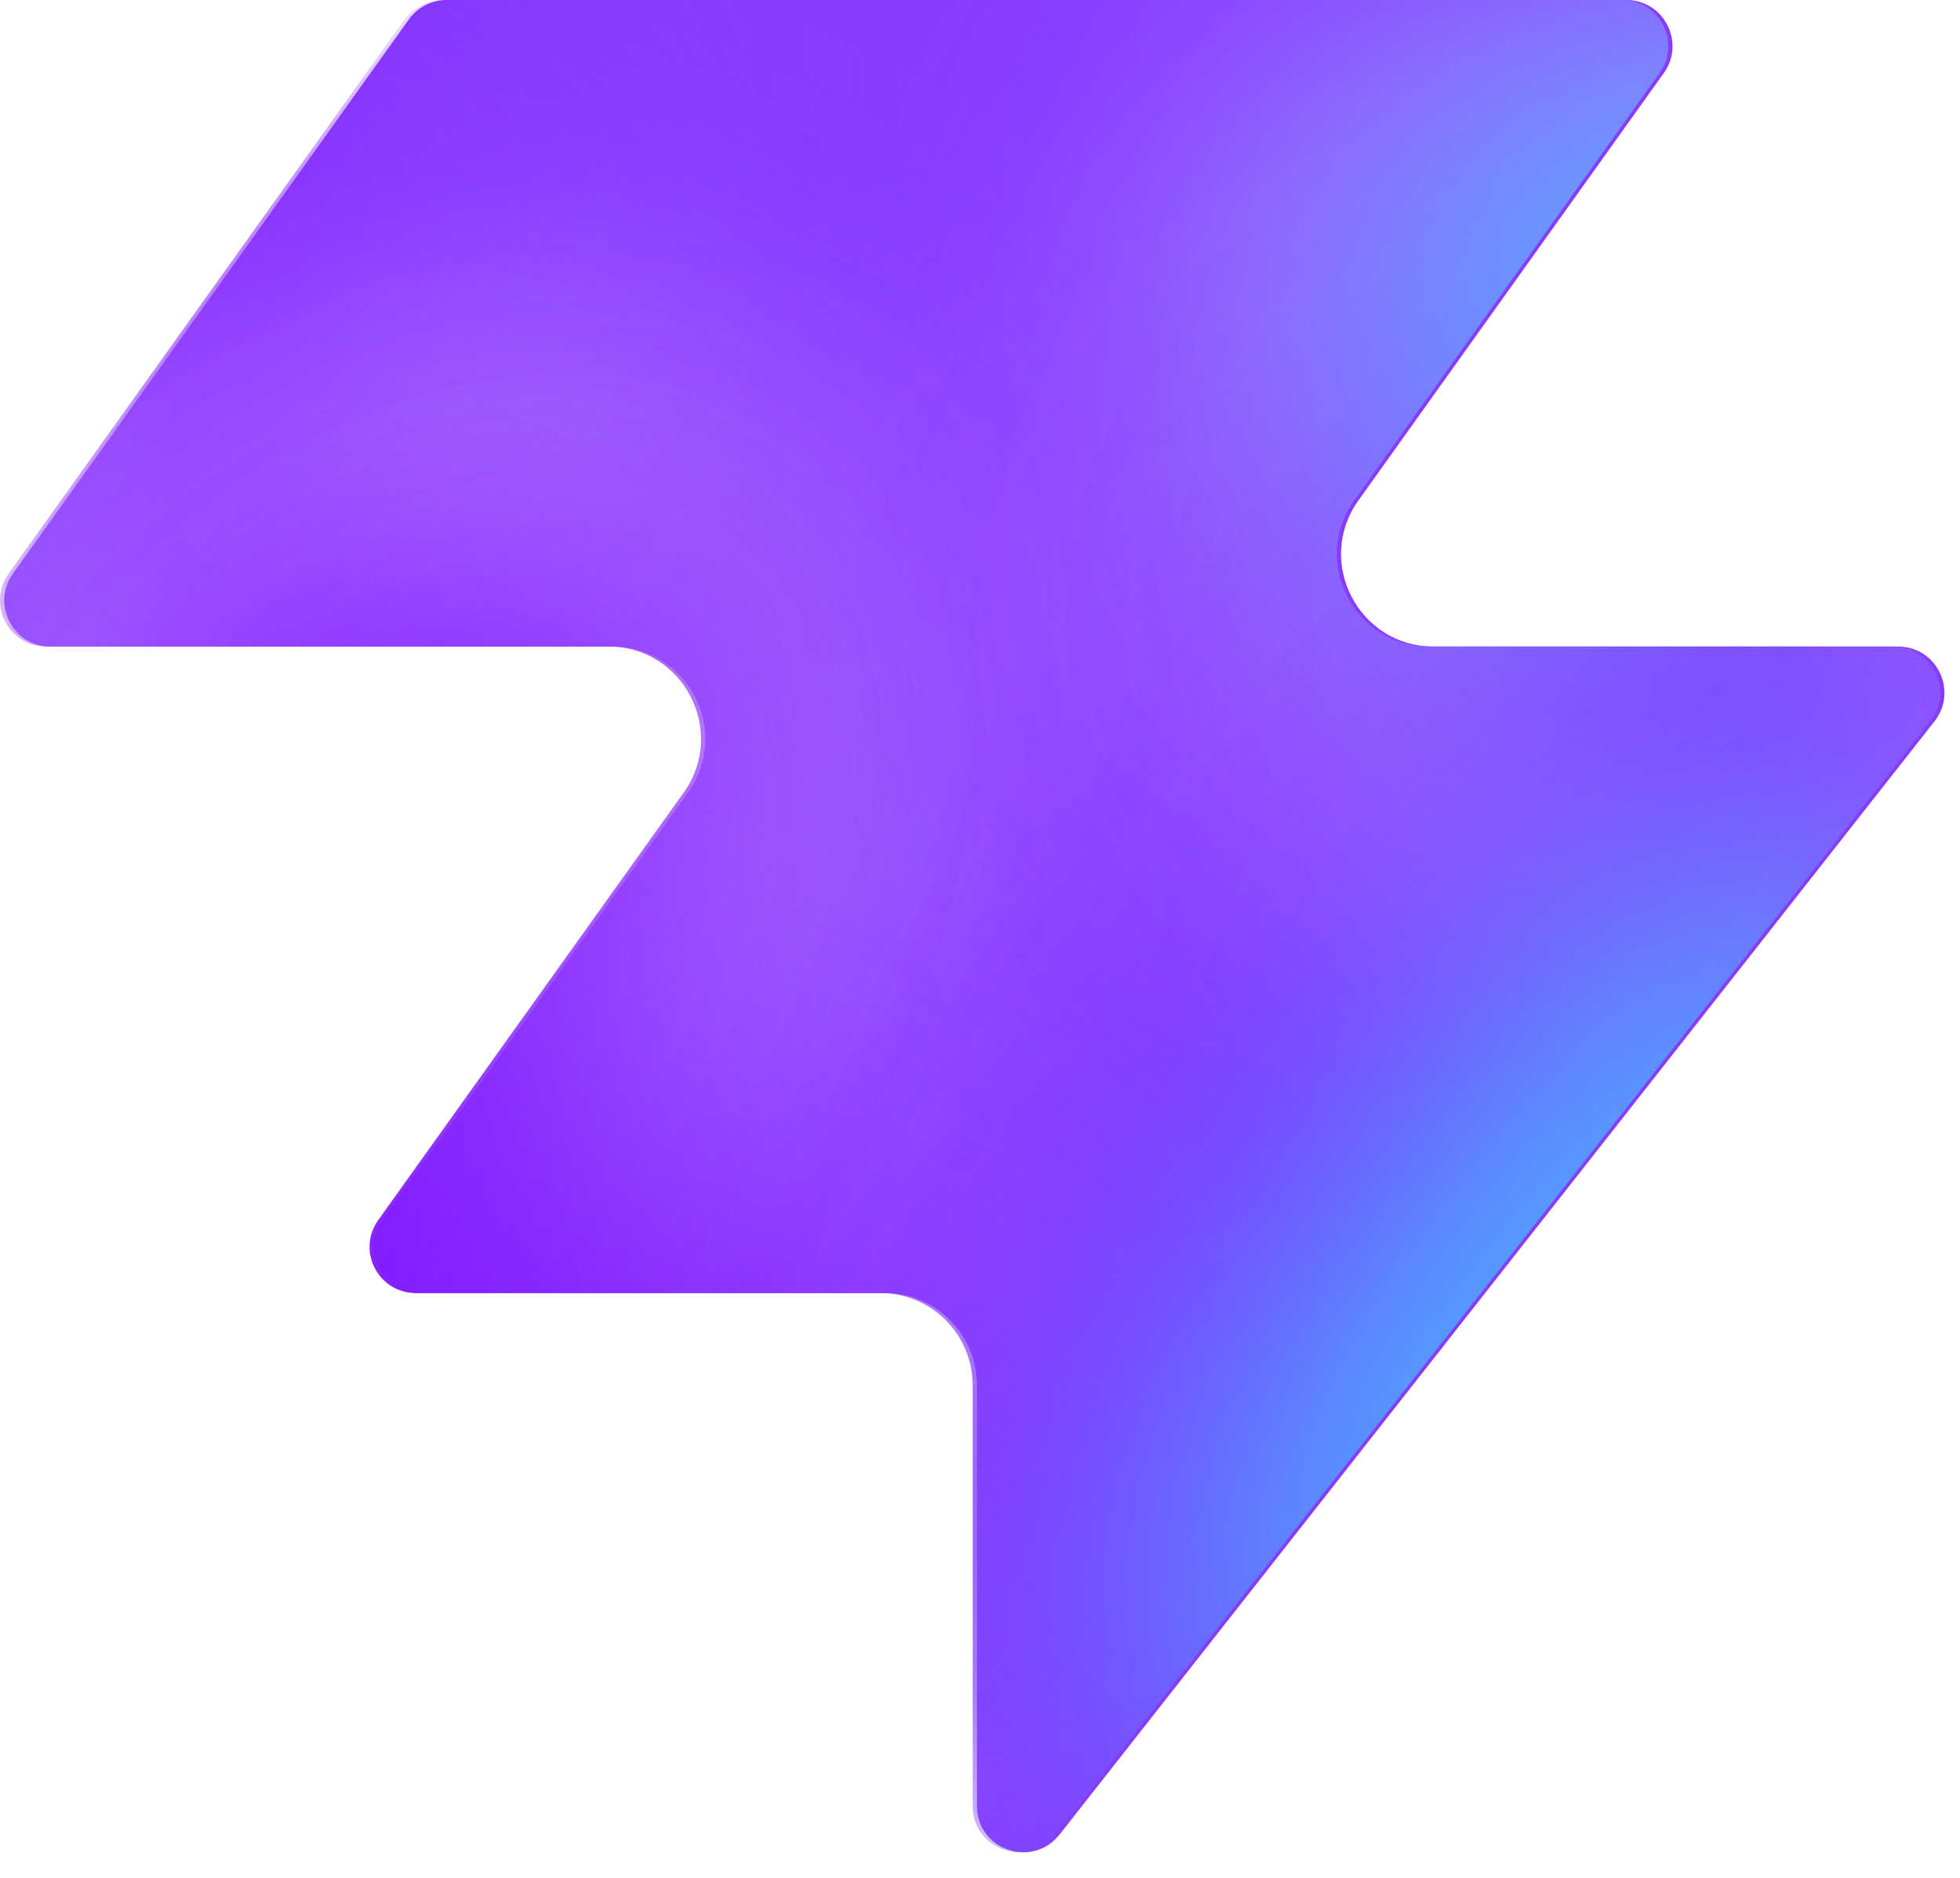
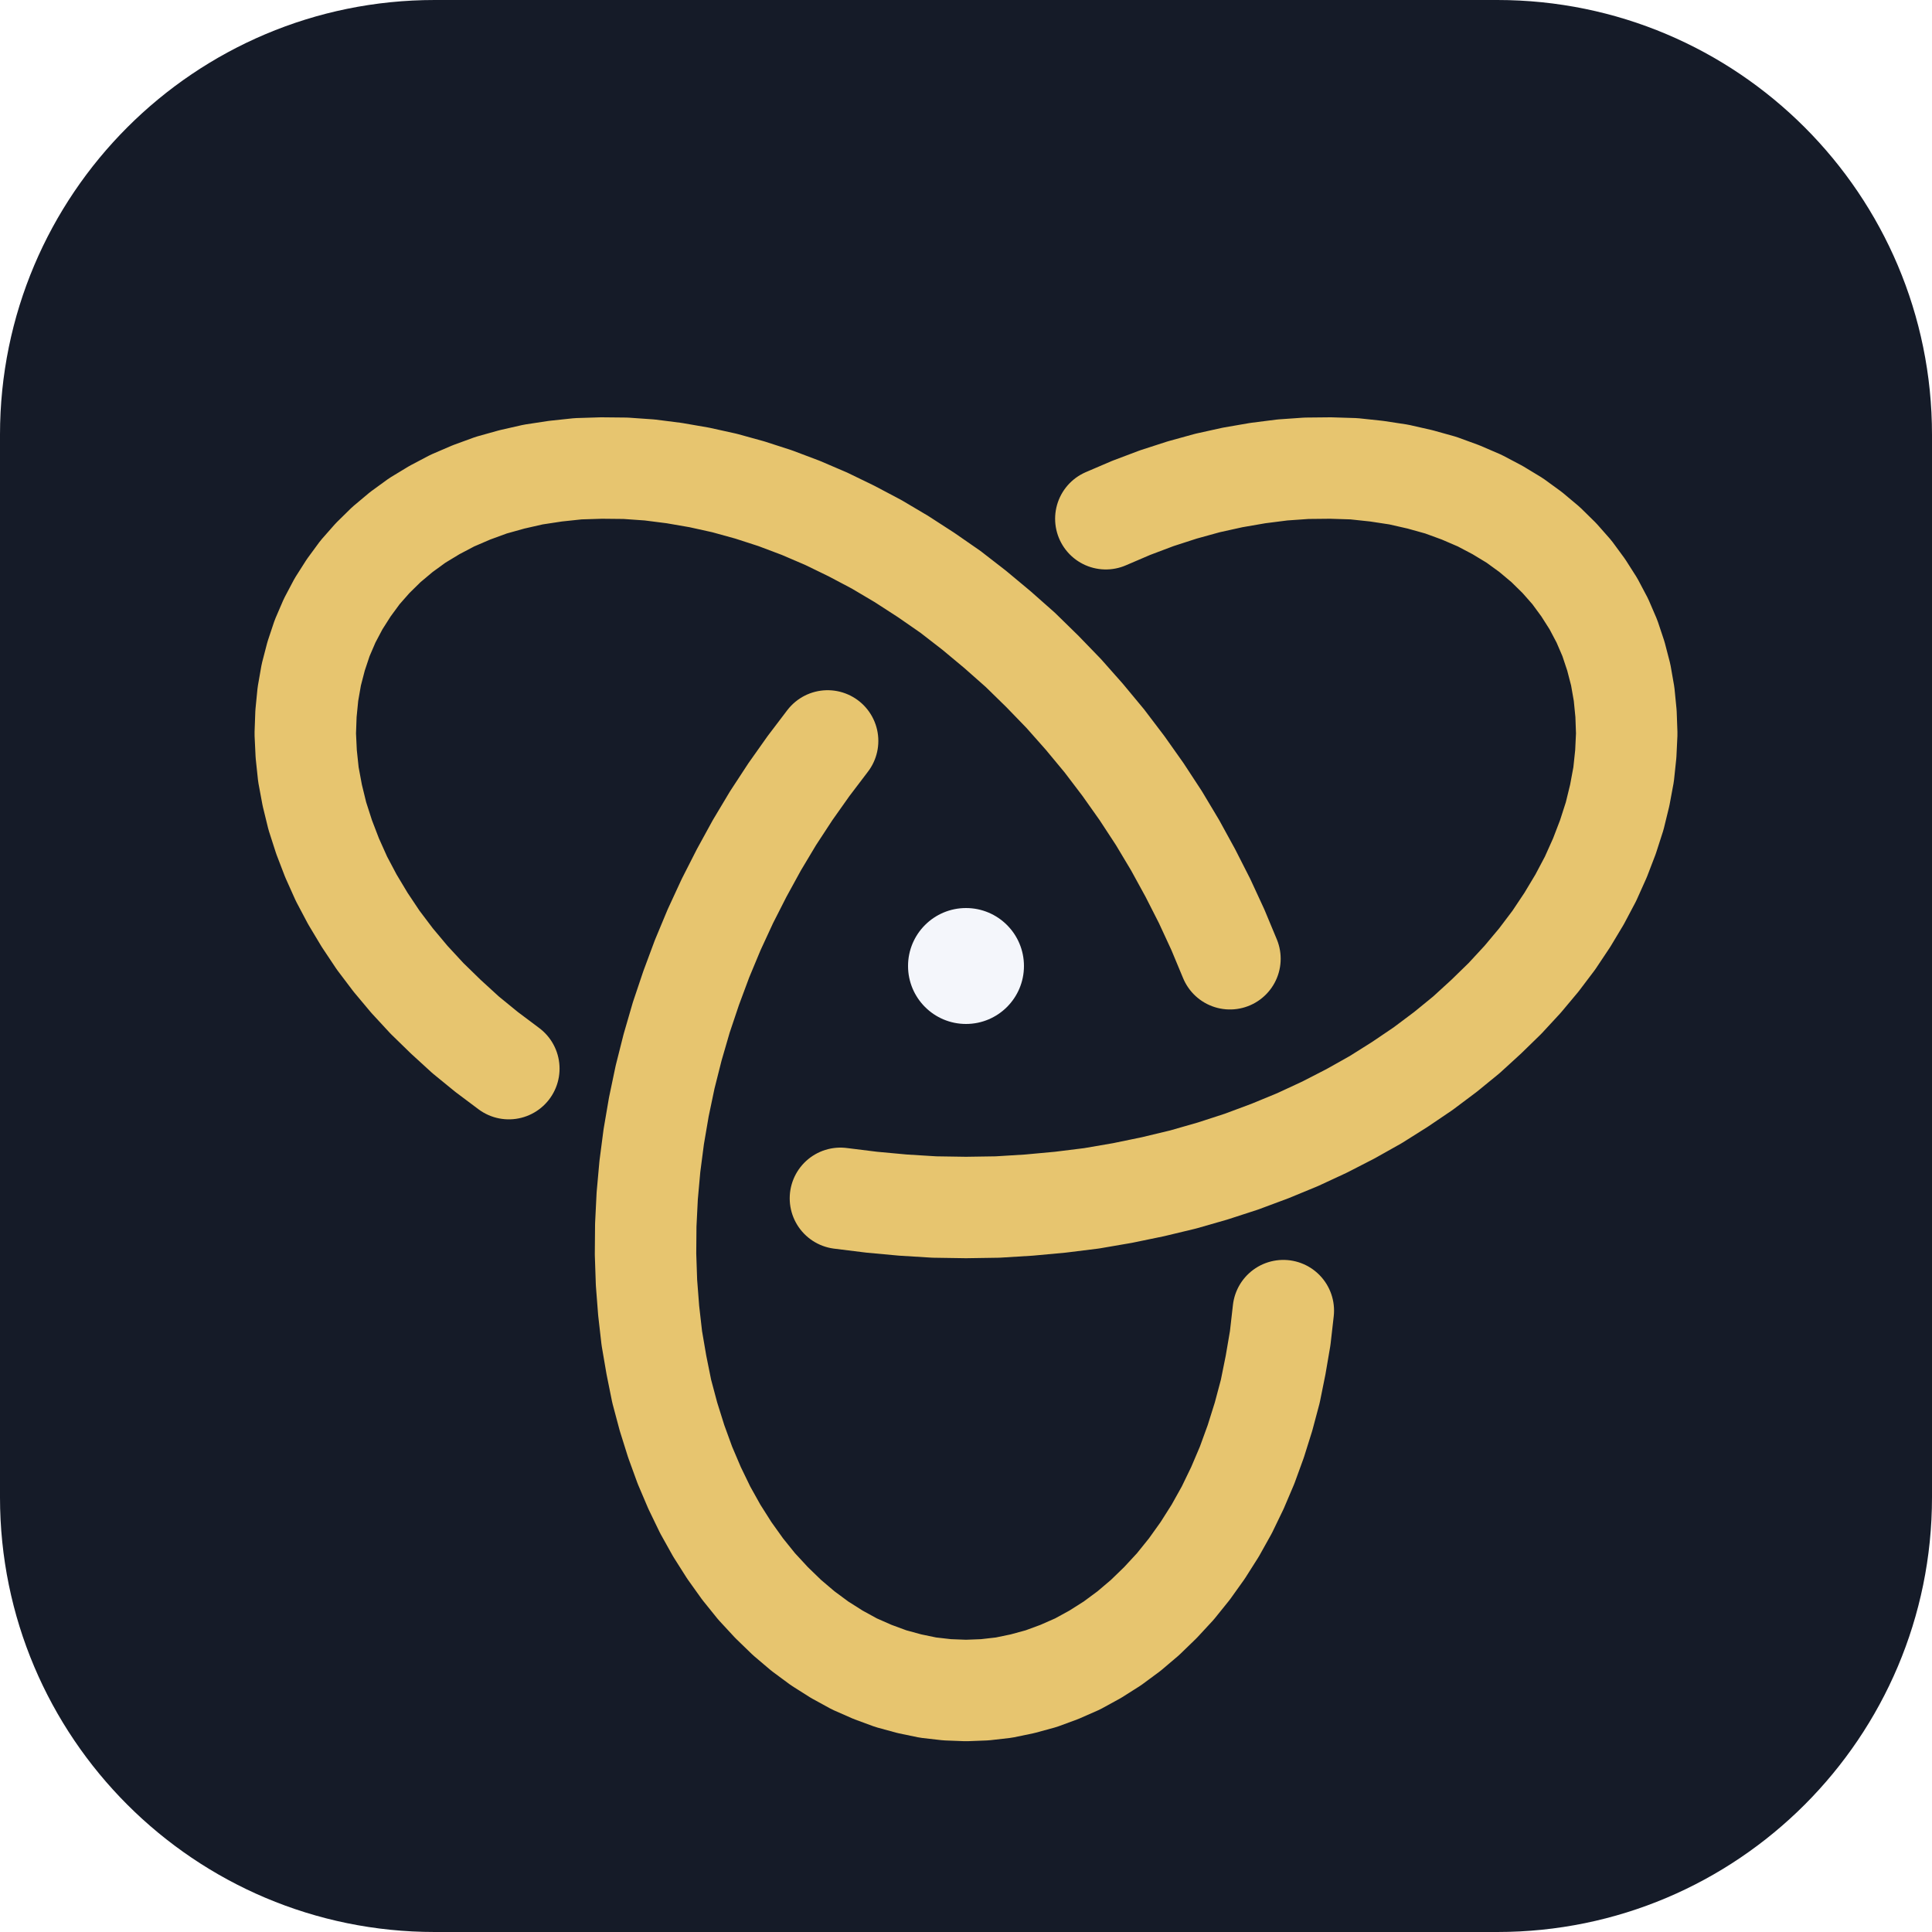
- <svg xmlns="http://www.w3.org/2000/svg" width="48" height="46" fill="none" viewBox="0 0 48 46">
-   <path fill="#863bff" d="M25.946 44.938c-.664.845-2.021.375-2.021-.698V33.937a2.26 2.26 0 0 0-2.262-2.262H10.287c-.92 0-1.456-1.04-.92-1.788l7.48-10.471c1.07-1.497 0-3.578-1.842-3.578H1.237c-.92 0-1.456-1.04-.92-1.788L10.013.474c.214-.297.556-.474.92-.474h28.894c.92 0 1.456 1.04.92 1.788l-7.48 10.471c-1.07 1.498 0 3.579 1.842 3.579h11.377c.943 0 1.473 1.088.89 1.83L25.947 44.94z" style="fill:#863bff;fill:color(display-p3 .525 .23 1);fill-opacity:1" />
-   <mask id="a" width="48" height="46" x="0" y="0" maskUnits="userSpaceOnUse" style="mask-type:alpha">
-     <path fill="#000" d="M25.842 44.938c-.664.844-2.021.375-2.021-.698V33.937a2.26 2.26 0 0 0-2.262-2.262H10.183c-.92 0-1.456-1.04-.92-1.788l7.48-10.471c1.07-1.498 0-3.579-1.842-3.579H1.133c-.92 0-1.456-1.04-.92-1.787L9.91.473c.214-.297.556-.474.92-.474h28.894c.92 0 1.456 1.04.92 1.788l-7.48 10.471c-1.07 1.498 0 3.578 1.842 3.578h11.377c.943 0 1.473 1.088.89 1.832L25.843 44.94z" style="fill:#000;fill-opacity:1" />
-   </mask>
-   <g mask="url(#a)">
-     <g filter="url(#b)">
-       <ellipse cx="5.508" cy="14.704" fill="#ede6ff" rx="5.508" ry="14.704" style="fill:#ede6ff;fill:color(display-p3 .927 .903 1);fill-opacity:1" transform="matrix(.00324 1 1 -.00324 -4.47 31.516)" />
-     </g>
-     <g filter="url(#c)">
-       <ellipse cx="10.399" cy="29.851" fill="#ede6ff" rx="10.399" ry="29.851" style="fill:#ede6ff;fill:color(display-p3 .927 .903 1);fill-opacity:1" transform="matrix(.00324 1 1 -.00324 -39.328 7.883)" />
-     </g>
-     <g filter="url(#d)">
-       <ellipse cx="5.508" cy="30.487" fill="#7e14ff" rx="5.508" ry="30.487" style="fill:#7e14ff;fill:color(display-p3 .492 .077 1);fill-opacity:1" transform="rotate(89.814 -25.913 -14.639)scale(1 -1)" />
-     </g>
-     <g filter="url(#e)">
-       <ellipse cx="5.508" cy="30.599" fill="#7e14ff" rx="5.508" ry="30.599" style="fill:#7e14ff;fill:color(display-p3 .492 .077 1);fill-opacity:1" transform="rotate(89.814 -32.644 -3.334)scale(1 -1)" />
-     </g>
-     <g filter="url(#f)">
-       <ellipse cx="5.508" cy="30.599" fill="#7e14ff" rx="5.508" ry="30.599" style="fill:#7e14ff;fill:color(display-p3 .492 .077 1);fill-opacity:1" transform="matrix(.00324 1 1 -.00324 -34.34 30.47)" />
-     </g>
-     <g filter="url(#g)">
-       <ellipse cx="14.072" cy="22.078" fill="#ede6ff" rx="14.072" ry="22.078" style="fill:#ede6ff;fill:color(display-p3 .927 .903 1);fill-opacity:1" transform="rotate(93.35 24.506 48.493)scale(-1 1)" />
-     </g>
-     <g filter="url(#h)">
-       <ellipse cx="3.47" cy="21.501" fill="#7e14ff" rx="3.47" ry="21.501" style="fill:#7e14ff;fill:color(display-p3 .492 .077 1);fill-opacity:1" transform="rotate(89.009 28.708 47.59)scale(-1 1)" />
-     </g>
-     <g filter="url(#i)">
-       <ellipse cx="3.47" cy="21.501" fill="#7e14ff" rx="3.47" ry="21.501" style="fill:#7e14ff;fill:color(display-p3 .492 .077 1);fill-opacity:1" transform="rotate(89.009 28.708 47.59)scale(-1 1)" />
-     </g>
-     <g filter="url(#j)">
-       <ellipse cx=".387" cy="8.972" fill="#7e14ff" rx="4.407" ry="29.108" style="fill:#7e14ff;fill:color(display-p3 .492 .077 1);fill-opacity:1" transform="rotate(39.51 .387 8.972)" />
-     </g>
-     <g filter="url(#k)">
-       <ellipse cx="47.523" cy="-6.092" fill="#7e14ff" rx="4.407" ry="29.108" style="fill:#7e14ff;fill:color(display-p3 .492 .077 1);fill-opacity:1" transform="rotate(37.892 47.523 -6.092)" />
-     </g>
-     <g filter="url(#l)">
-       <ellipse cx="41.412" cy="6.333" fill="#47bfff" rx="5.971" ry="9.665" style="fill:#47bfff;fill:color(display-p3 .28 .748 1);fill-opacity:1" transform="rotate(37.892 41.412 6.333)" />
-     </g>
-     <g filter="url(#m)">
-       <ellipse cx="-1.879" cy="38.332" fill="#7e14ff" rx="4.407" ry="29.108" style="fill:#7e14ff;fill:color(display-p3 .492 .077 1);fill-opacity:1" transform="rotate(37.892 -1.88 38.332)" />
-     </g>
-     <g filter="url(#n)">
-       <ellipse cx="-1.879" cy="38.332" fill="#7e14ff" rx="4.407" ry="29.108" style="fill:#7e14ff;fill:color(display-p3 .492 .077 1);fill-opacity:1" transform="rotate(37.892 -1.88 38.332)" />
-     </g>
-     <g filter="url(#o)">
-       <ellipse cx="35.651" cy="29.907" fill="#7e14ff" rx="4.407" ry="29.108" style="fill:#7e14ff;fill:color(display-p3 .492 .077 1);fill-opacity:1" transform="rotate(37.892 35.651 29.907)" />
-     </g>
-     <g filter="url(#p)">
-       <ellipse cx="38.418" cy="32.4" fill="#47bfff" rx="5.971" ry="15.297" style="fill:#47bfff;fill:color(display-p3 .28 .748 1);fill-opacity:1" transform="rotate(37.892 38.418 32.4)" />
-     </g>
+ <svg xmlns="http://www.w3.org/2000/svg" viewBox="-4 -4 8 8">
+   <rect x="-4" y="-4" width="8" height="8" rx="1.8" fill="#151b28" />
+   <g fill="none" stroke="#e7c56f" stroke-width="0.42" stroke-linecap="round" stroke-linejoin="round">
+     <path d="M-0.573 -0.932L-0.652 -0.828L-0.727 -0.722L-0.799 -0.612L-0.866 -0.500L-0.929 -0.385L-0.988 -0.269L-1.043 -0.150L-1.093 -0.030L-1.138 0.091L-1.179 0.213L-1.215 0.337L-1.246 0.460L-1.272 0.584L-1.293 0.707L-1.309 0.830L-1.320 0.952L-1.326 1.073L-1.327 1.193L-1.323 1.311L-1.314 1.427L-1.301 1.541L-1.282 1.652L-1.260 1.761L-1.232 1.866L-1.200 1.968L-1.164 2.067L-1.124 2.161L-1.080 2.252L-1.032 2.338L-0.980 2.420L-0.925 2.497L-0.867 2.569L-0.805 2.636L-0.741 2.698L-0.675 2.754L-0.606 2.805L-0.535 2.850L-0.462 2.890L-0.387 2.923L-0.311 2.951L-0.234 2.972L-0.157 2.988L-0.078 2.997L-0.000 3.000L0.078 2.997L0.157 2.988L0.234 2.972L0.311 2.951L0.387 2.923L0.462 2.890L0.535 2.850L0.606 2.805L0.675 2.754L0.741 2.698L0.805 2.636L0.867 2.569L0.925 2.497L0.980 2.420L1.032 2.338L1.080 2.252L1.124 2.161L1.164 2.067L1.200 1.968L1.232 1.866L1.260 1.761L1.282 1.652L1.301 1.541L1.314 1.427" />
+     <path d="M1.093 -0.030L1.043 -0.150L0.988 -0.269L0.929 -0.385L0.866 -0.500L0.799 -0.612L0.727 -0.722L0.652 -0.828L0.573 -0.932L0.490 -1.032L0.405 -1.128L0.316 -1.220L0.225 -1.309L0.130 -1.393L0.034 -1.473L-0.064 -1.549L-0.165 -1.619L-0.267 -1.685L-0.370 -1.746L-0.474 -1.801L-0.579 -1.852L-0.684 -1.897L-0.790 -1.937L-0.895 -1.971L-1.000 -2.000L-1.104 -2.023L-1.208 -2.041L-1.310 -2.054L-1.410 -2.061L-1.509 -2.062L-1.606 -2.059L-1.700 -2.049L-1.792 -2.035L-1.880 -2.015L-1.966 -1.991L-2.048 -1.961L-2.127 -1.927L-2.201 -1.888L-2.272 -1.845L-2.338 -1.797L-2.400 -1.745L-2.457 -1.689L-2.509 -1.630L-2.556 -1.566L-2.598 -1.500L-2.635 -1.430L-2.666 -1.358L-2.691 -1.283L-2.711 -1.206L-2.725 -1.126L-2.733 -1.045L-2.736 -0.962L-2.732 -0.878L-2.723 -0.793L-2.707 -0.707L-2.686 -0.621L-2.658 -0.534L-2.625 -0.448L-2.586 -0.361L-2.541 -0.276L-2.490 -0.191L-2.434 -0.107L-2.372 -0.025L-2.305 0.055L-2.232 0.134L-2.154 0.210L-2.072 0.285L-1.985 0.356L-1.893 0.425" />
+     <path d="M-0.520 0.962L-0.391 0.978L-0.261 0.990L-0.131 0.998L0.000 1.000L0.131 0.998L0.261 0.990L0.391 0.978L0.520 0.962L0.648 0.940L0.774 0.914L0.899 0.884L1.021 0.849L1.141 0.810L1.259 0.766L1.373 0.719L1.485 0.667L1.592 0.612L1.697 0.553L1.797 0.490L1.893 0.425L1.985 0.356L2.072 0.285L2.154 0.210L2.232 0.134L2.305 0.055L2.372 -0.025L2.434 -0.107L2.490 -0.191L2.541 -0.276L2.586 -0.361L2.625 -0.448L2.658 -0.534L2.686 -0.621L2.707 -0.707L2.723 -0.793L2.732 -0.878L2.736 -0.962L2.733 -1.045L2.725 -1.126L2.711 -1.206L2.691 -1.283L2.666 -1.358L2.635 -1.430L2.598 -1.500L2.556 -1.566L2.509 -1.630L2.457 -1.689L2.400 -1.745L2.338 -1.797L2.272 -1.845L2.201 -1.888L2.127 -1.927L2.048 -1.961L1.966 -1.991L1.880 -2.015L1.792 -2.035L1.700 -2.049L1.606 -2.059L1.509 -2.062L1.410 -2.061L1.310 -2.054L1.208 -2.041L1.104 -2.023L1.000 -2.000L0.895 -1.971L0.790 -1.937L0.684 -1.897L0.579 -1.852" />
  </g>
-   <defs>
-     <filter id="b" width="60.045" height="41.654" x="-19.77" y="16.149" color-interpolation-filters="sRGB" filterUnits="userSpaceOnUse">
-       <feFlood flood-opacity="0" result="BackgroundImageFix" />
-       <feBlend in="SourceGraphic" in2="BackgroundImageFix" result="shape" />
-       <feGaussianBlur result="effect1_foregroundBlur_2002_17158" stdDeviation="7.659" />
-     </filter>
-     <filter id="c" width="90.34" height="51.437" x="-54.613" y="-7.533" color-interpolation-filters="sRGB" filterUnits="userSpaceOnUse">
-       <feFlood flood-opacity="0" result="BackgroundImageFix" />
-       <feBlend in="SourceGraphic" in2="BackgroundImageFix" result="shape" />
-       <feGaussianBlur result="effect1_foregroundBlur_2002_17158" stdDeviation="7.659" />
-     </filter>
-     <filter id="d" width="79.355" height="29.4" x="-49.64" y="2.03" color-interpolation-filters="sRGB" filterUnits="userSpaceOnUse">
-       <feFlood flood-opacity="0" result="BackgroundImageFix" />
-       <feBlend in="SourceGraphic" in2="BackgroundImageFix" result="shape" />
-       <feGaussianBlur result="effect1_foregroundBlur_2002_17158" stdDeviation="4.596" />
-     </filter>
-     <filter id="e" width="79.579" height="29.4" x="-45.045" y="20.029" color-interpolation-filters="sRGB" filterUnits="userSpaceOnUse">
-       <feFlood flood-opacity="0" result="BackgroundImageFix" />
-       <feBlend in="SourceGraphic" in2="BackgroundImageFix" result="shape" />
-       <feGaussianBlur result="effect1_foregroundBlur_2002_17158" stdDeviation="4.596" />
-     </filter>
-     <filter id="f" width="79.579" height="29.4" x="-43.513" y="21.178" color-interpolation-filters="sRGB" filterUnits="userSpaceOnUse">
-       <feFlood flood-opacity="0" result="BackgroundImageFix" />
-       <feBlend in="SourceGraphic" in2="BackgroundImageFix" result="shape" />
-       <feGaussianBlur result="effect1_foregroundBlur_2002_17158" stdDeviation="4.596" />
-     </filter>
-     <filter id="g" width="74.749" height="58.852" x="15.756" y="-17.901" color-interpolation-filters="sRGB" filterUnits="userSpaceOnUse">
-       <feFlood flood-opacity="0" result="BackgroundImageFix" />
-       <feBlend in="SourceGraphic" in2="BackgroundImageFix" result="shape" />
-       <feGaussianBlur result="effect1_foregroundBlur_2002_17158" stdDeviation="7.659" />
-     </filter>
-     <filter id="h" width="61.377" height="25.362" x="23.548" y="2.284" color-interpolation-filters="sRGB" filterUnits="userSpaceOnUse">
-       <feFlood flood-opacity="0" result="BackgroundImageFix" />
-       <feBlend in="SourceGraphic" in2="BackgroundImageFix" result="shape" />
-       <feGaussianBlur result="effect1_foregroundBlur_2002_17158" stdDeviation="4.596" />
-     </filter>
-     <filter id="i" width="61.377" height="25.362" x="23.548" y="2.284" color-interpolation-filters="sRGB" filterUnits="userSpaceOnUse">
-       <feFlood flood-opacity="0" result="BackgroundImageFix" />
-       <feBlend in="SourceGraphic" in2="BackgroundImageFix" result="shape" />
-       <feGaussianBlur result="effect1_foregroundBlur_2002_17158" stdDeviation="4.596" />
-     </filter>
-     <filter id="j" width="56.045" height="63.649" x="-27.636" y="-22.853" color-interpolation-filters="sRGB" filterUnits="userSpaceOnUse">
-       <feFlood flood-opacity="0" result="BackgroundImageFix" />
-       <feBlend in="SourceGraphic" in2="BackgroundImageFix" result="shape" />
-       <feGaussianBlur result="effect1_foregroundBlur_2002_17158" stdDeviation="4.596" />
-     </filter>
-     <filter id="k" width="54.814" height="64.646" x="20.116" y="-38.415" color-interpolation-filters="sRGB" filterUnits="userSpaceOnUse">
-       <feFlood flood-opacity="0" result="BackgroundImageFix" />
-       <feBlend in="SourceGraphic" in2="BackgroundImageFix" result="shape" />
-       <feGaussianBlur result="effect1_foregroundBlur_2002_17158" stdDeviation="4.596" />
-     </filter>
-     <filter id="l" width="33.541" height="35.313" x="24.641" y="-11.323" color-interpolation-filters="sRGB" filterUnits="userSpaceOnUse">
-       <feFlood flood-opacity="0" result="BackgroundImageFix" />
-       <feBlend in="SourceGraphic" in2="BackgroundImageFix" result="shape" />
-       <feGaussianBlur result="effect1_foregroundBlur_2002_17158" stdDeviation="4.596" />
-     </filter>
-     <filter id="m" width="54.814" height="64.646" x="-29.286" y="6.009" color-interpolation-filters="sRGB" filterUnits="userSpaceOnUse">
-       <feFlood flood-opacity="0" result="BackgroundImageFix" />
-       <feBlend in="SourceGraphic" in2="BackgroundImageFix" result="shape" />
-       <feGaussianBlur result="effect1_foregroundBlur_2002_17158" stdDeviation="4.596" />
-     </filter>
-     <filter id="n" width="54.814" height="64.646" x="-29.286" y="6.009" color-interpolation-filters="sRGB" filterUnits="userSpaceOnUse">
-       <feFlood flood-opacity="0" result="BackgroundImageFix" />
-       <feBlend in="SourceGraphic" in2="BackgroundImageFix" result="shape" />
-       <feGaussianBlur result="effect1_foregroundBlur_2002_17158" stdDeviation="4.596" />
-     </filter>
-     <filter id="o" width="54.814" height="64.646" x="8.244" y="-2.416" color-interpolation-filters="sRGB" filterUnits="userSpaceOnUse">
-       <feFlood flood-opacity="0" result="BackgroundImageFix" />
-       <feBlend in="SourceGraphic" in2="BackgroundImageFix" result="shape" />
-       <feGaussianBlur result="effect1_foregroundBlur_2002_17158" stdDeviation="4.596" />
-     </filter>
-     <filter id="p" width="39.409" height="43.623" x="18.713" y="10.588" color-interpolation-filters="sRGB" filterUnits="userSpaceOnUse">
-       <feFlood flood-opacity="0" result="BackgroundImageFix" />
-       <feBlend in="SourceGraphic" in2="BackgroundImageFix" result="shape" />
-       <feGaussianBlur result="effect1_foregroundBlur_2002_17158" stdDeviation="4.596" />
-     </filter>
-   </defs>
+   <circle r="0.34" fill="#151b28" />
+   <circle r="0.24" fill="#f4f6fb" />
</svg>
